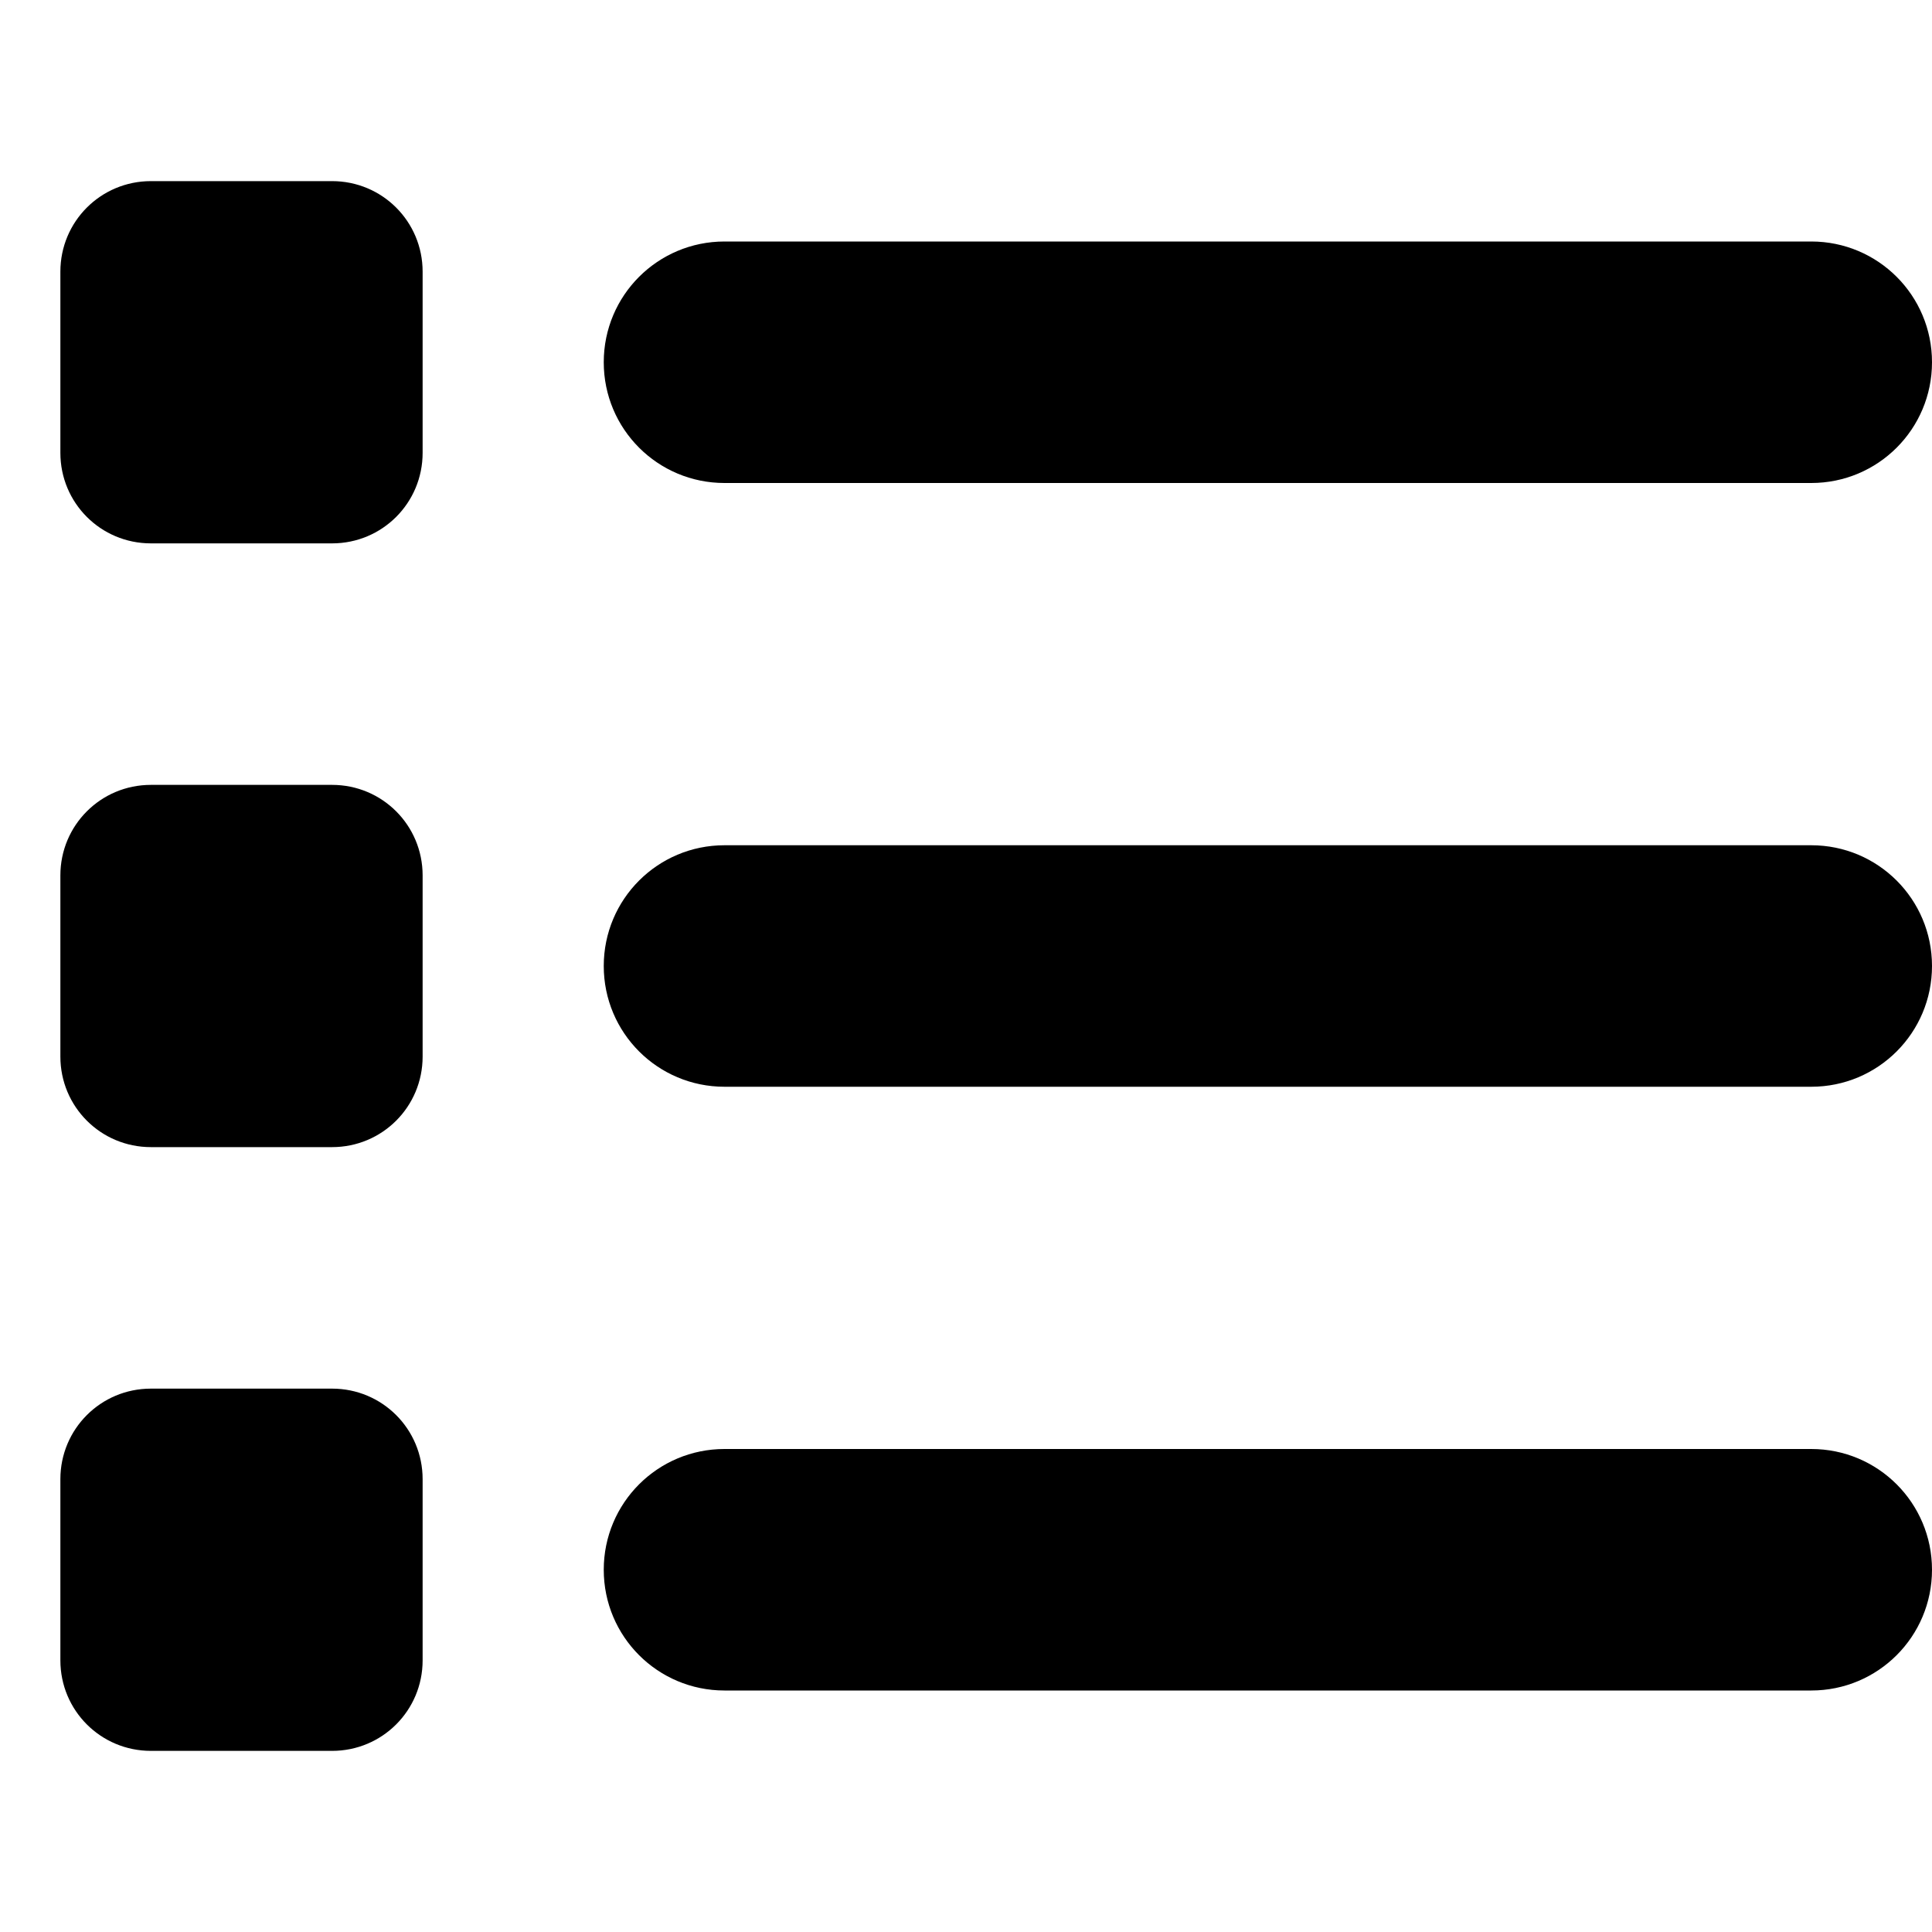
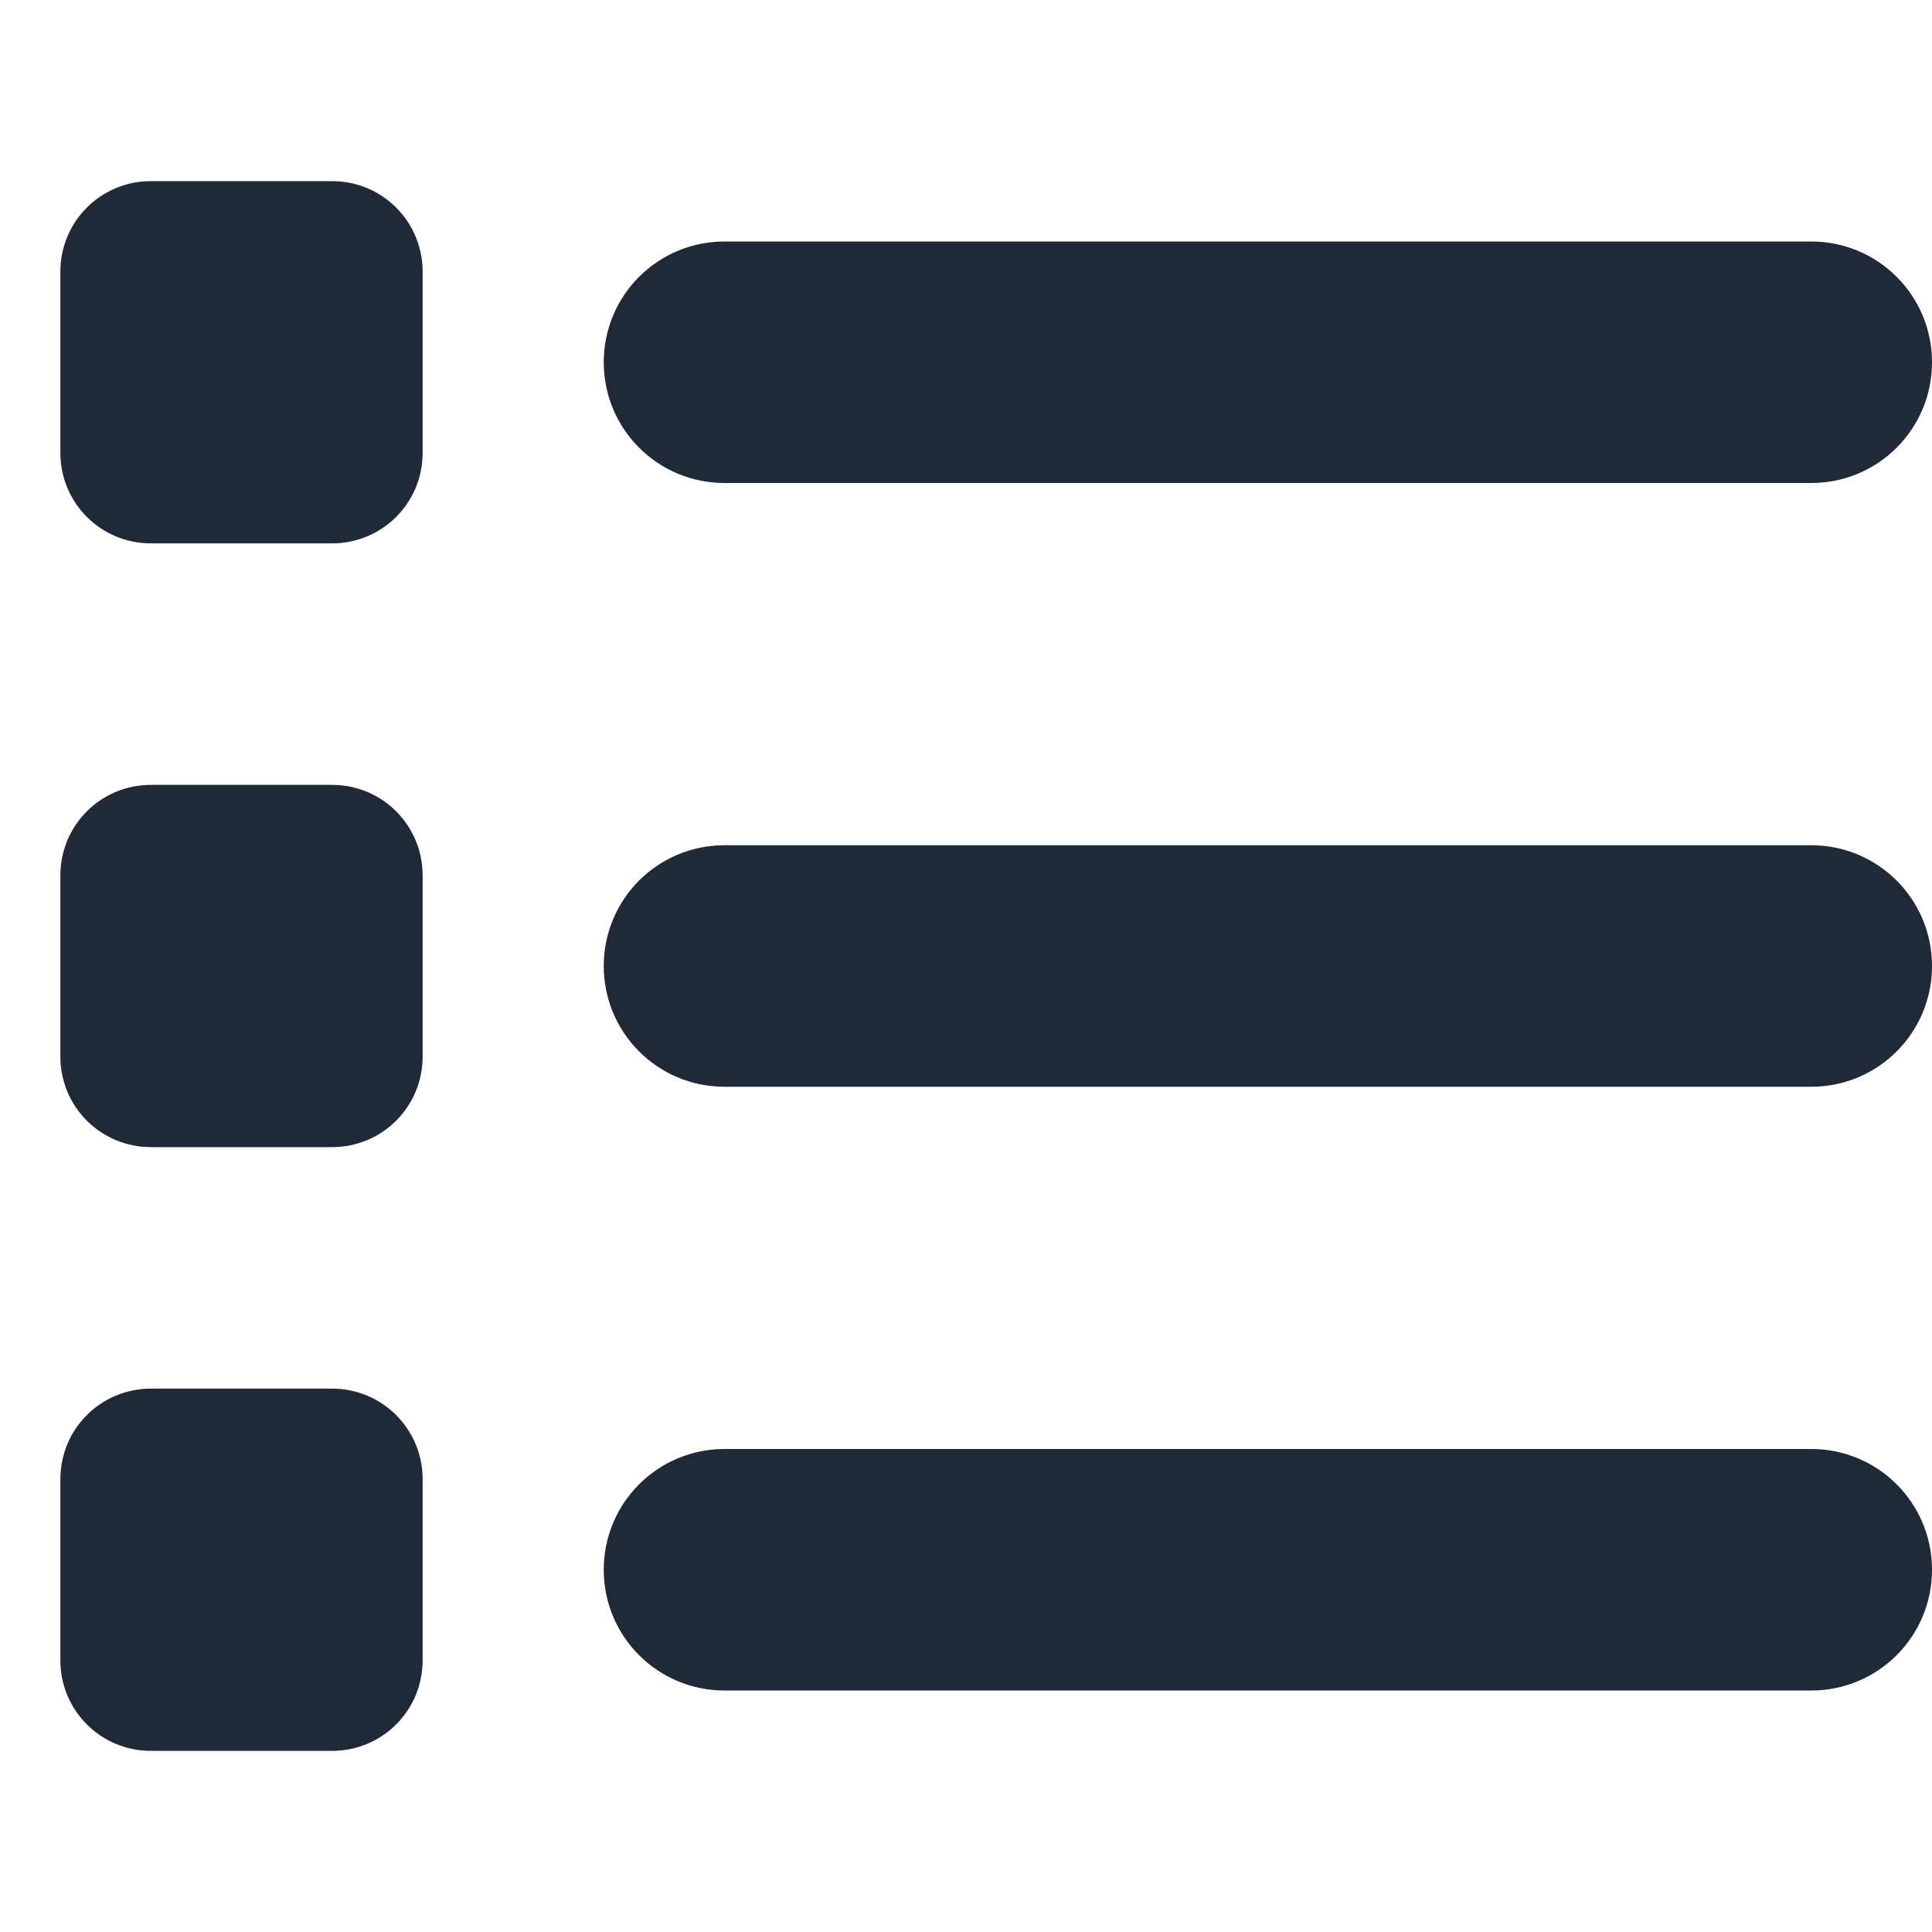
<svg xmlns="http://www.w3.org/2000/svg" viewBox="0 0 512 512">
-   <path d="M40 48C26.7 48 16 58.7 16 72l0 48c0 13.3 10.7 24 24 24l48 0c13.3 0 24-10.7 24-24l0-48c0-13.3-10.7-24-24-24L40 48zM192 64c-17.7 0-32 14.3-32 32s14.3 32 32 32l288 0c17.7 0 32-14.3 32-32s-14.3-32-32-32L192 64zm0 160c-17.7 0-32 14.3-32 32s14.3 32 32 32l288 0c17.7 0 32-14.3 32-32s-14.3-32-32-32l-288 0zm0 160c-17.7 0-32 14.3-32 32s14.3 32 32 32l288 0c17.7 0 32-14.3 32-32s-14.3-32-32-32l-288 0zM16 232l0 48c0 13.3 10.7 24 24 24l48 0c13.3 0 24-10.7 24-24l0-48c0-13.3-10.7-24-24-24l-48 0c-13.3 0-24 10.7-24 24zM40 368c-13.3 0-24 10.7-24 24l0 48c0 13.3 10.7 24 24 24l48 0c13.3 0 24-10.7 24-24l0-48c0-13.3-10.7-24-24-24l-48 0z" />
+   <path fill="#1f2937" d="M40 48C26.7 48 16 58.7 16 72l0 48c0 13.3 10.7 24 24 24l48 0c13.3 0 24-10.7 24-24l0-48c0-13.3-10.7-24-24-24L40 48zM192 64c-17.7 0-32 14.3-32 32s14.3 32 32 32l288 0c17.7 0 32-14.3 32-32s-14.3-32-32-32L192 64zm0 160c-17.7 0-32 14.3-32 32s14.3 32 32 32l288 0c17.7 0 32-14.3 32-32s-14.3-32-32-32l-288 0zm0 160c-17.7 0-32 14.3-32 32s14.3 32 32 32l288 0c17.7 0 32-14.3 32-32s-14.3-32-32-32l-288 0zM16 232l0 48c0 13.3 10.7 24 24 24l48 0c13.3 0 24-10.7 24-24l0-48c0-13.3-10.7-24-24-24l-48 0c-13.3 0-24 10.7-24 24zM40 368c-13.3 0-24 10.7-24 24l0 48c0 13.3 10.7 24 24 24l48 0c13.3 0 24-10.7 24-24l0-48c0-13.3-10.7-24-24-24l-48 0z" />
</svg>
